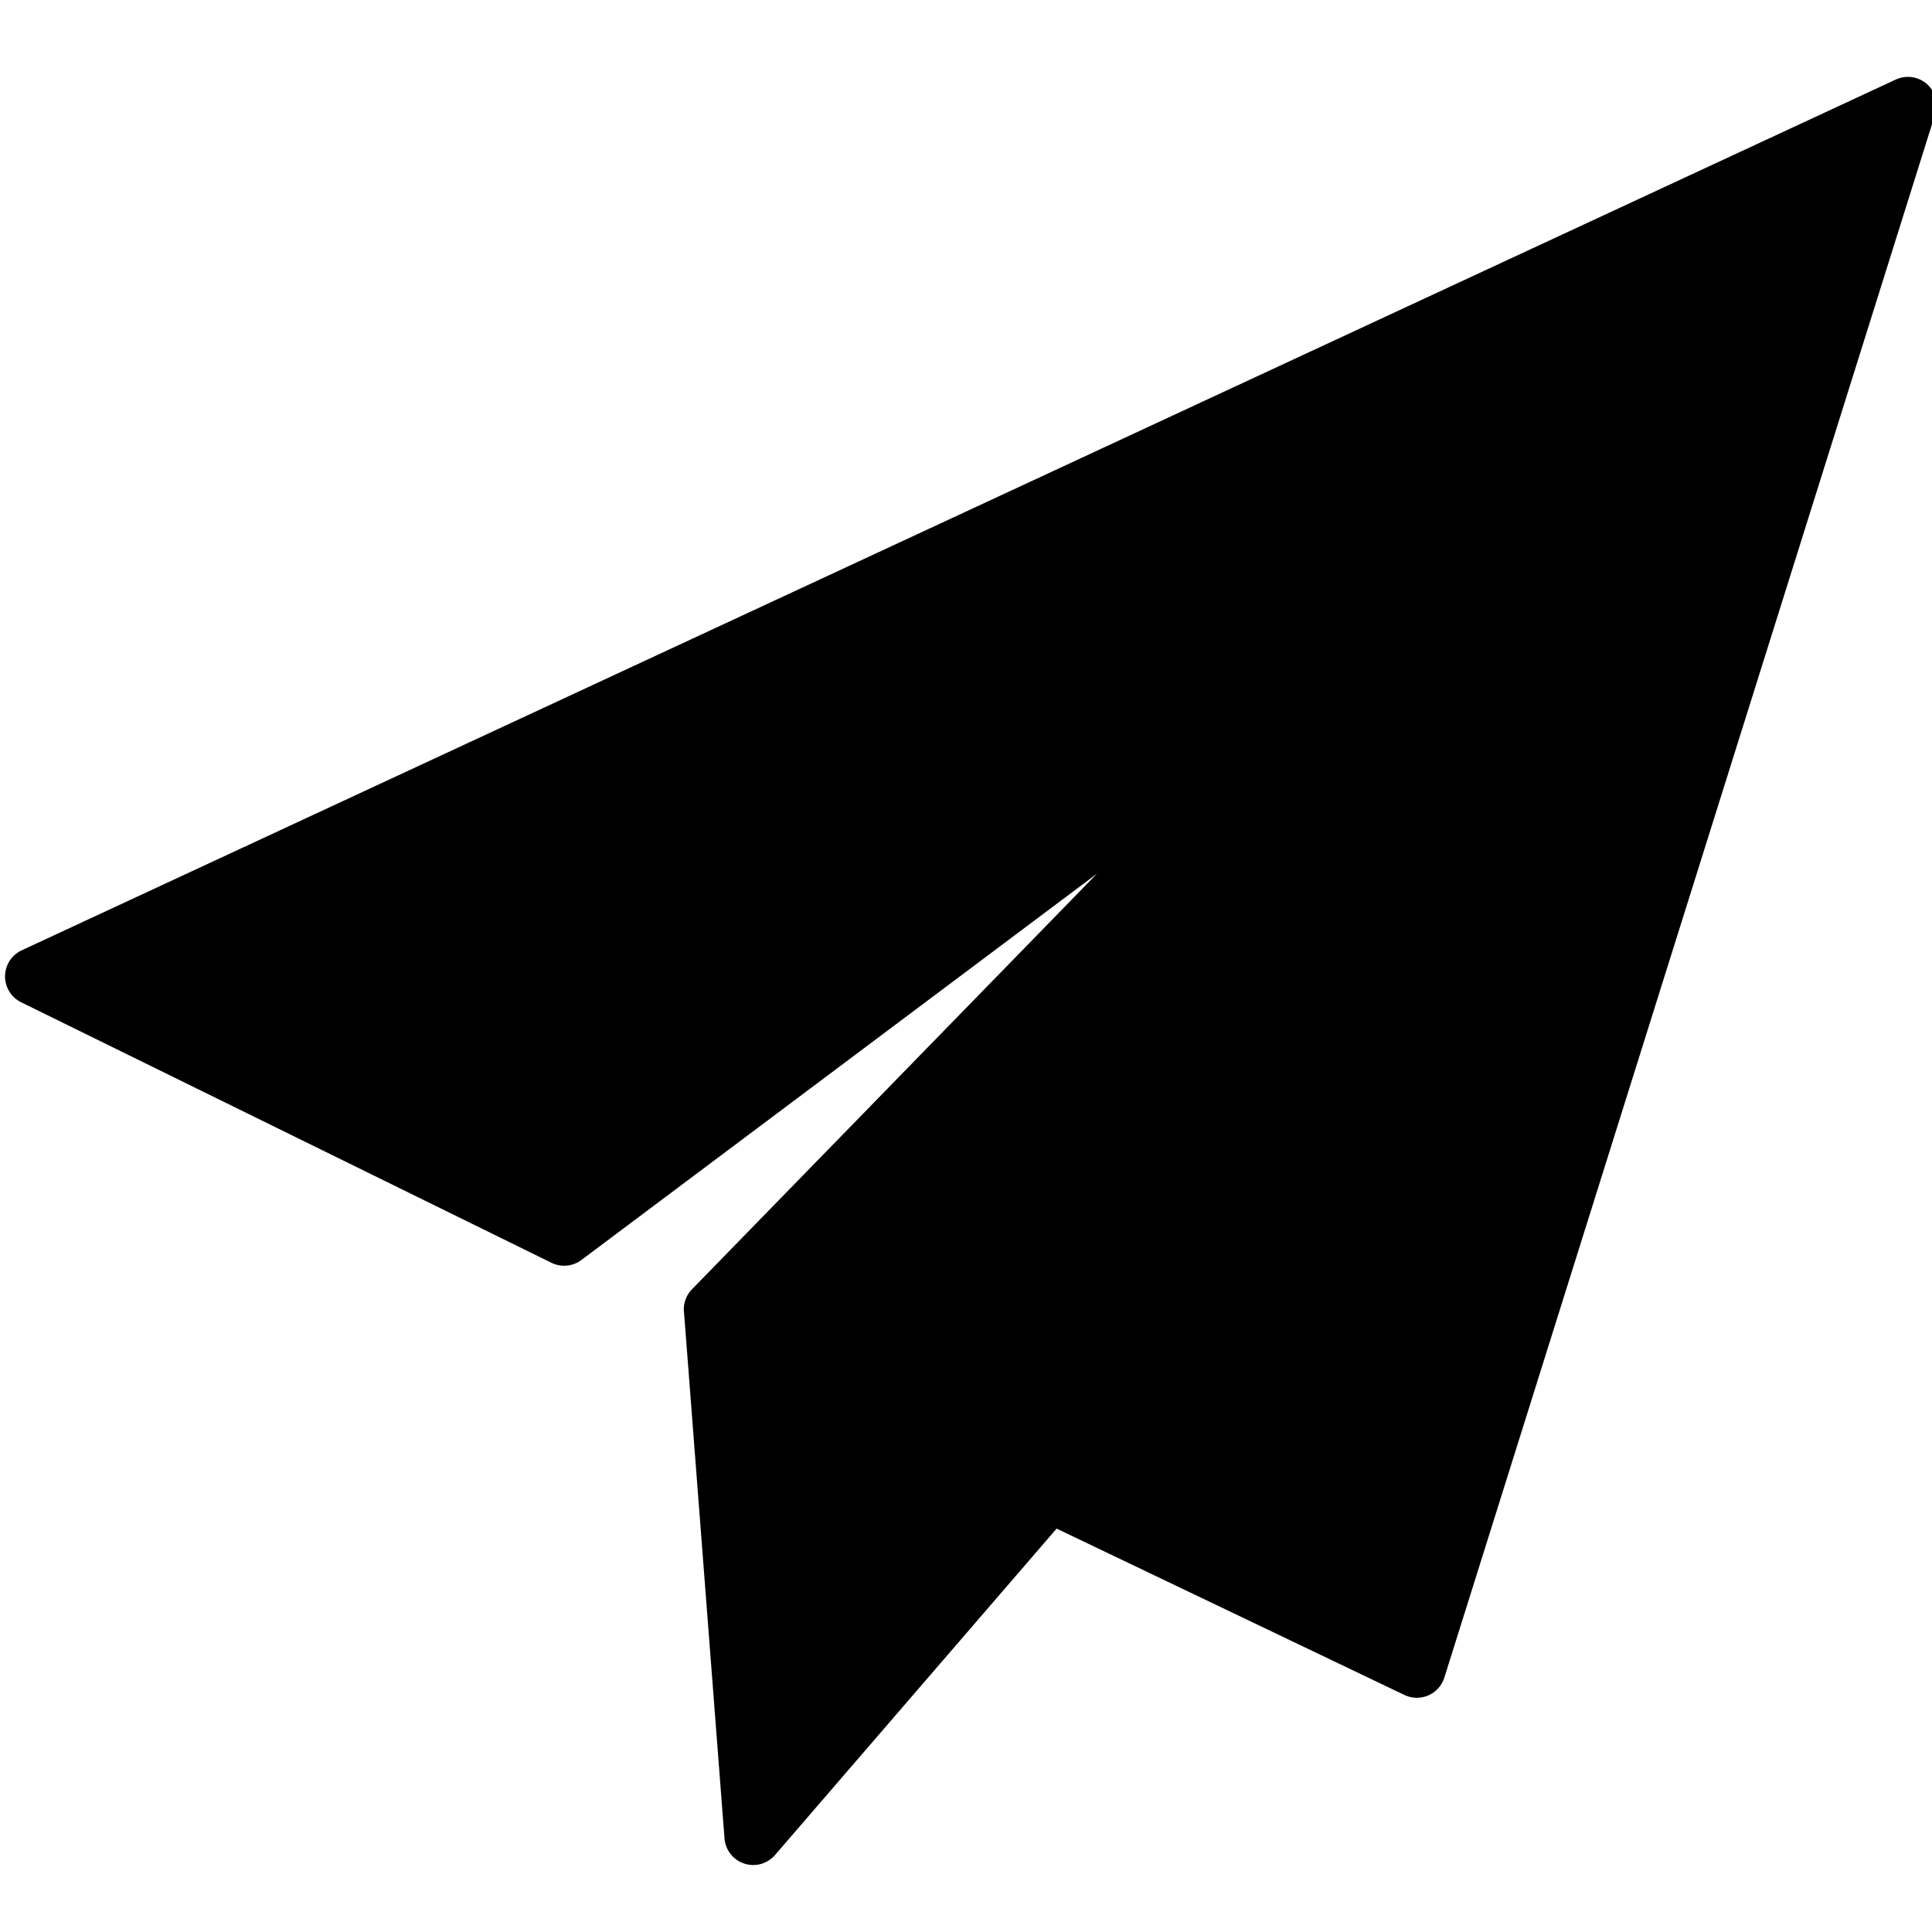
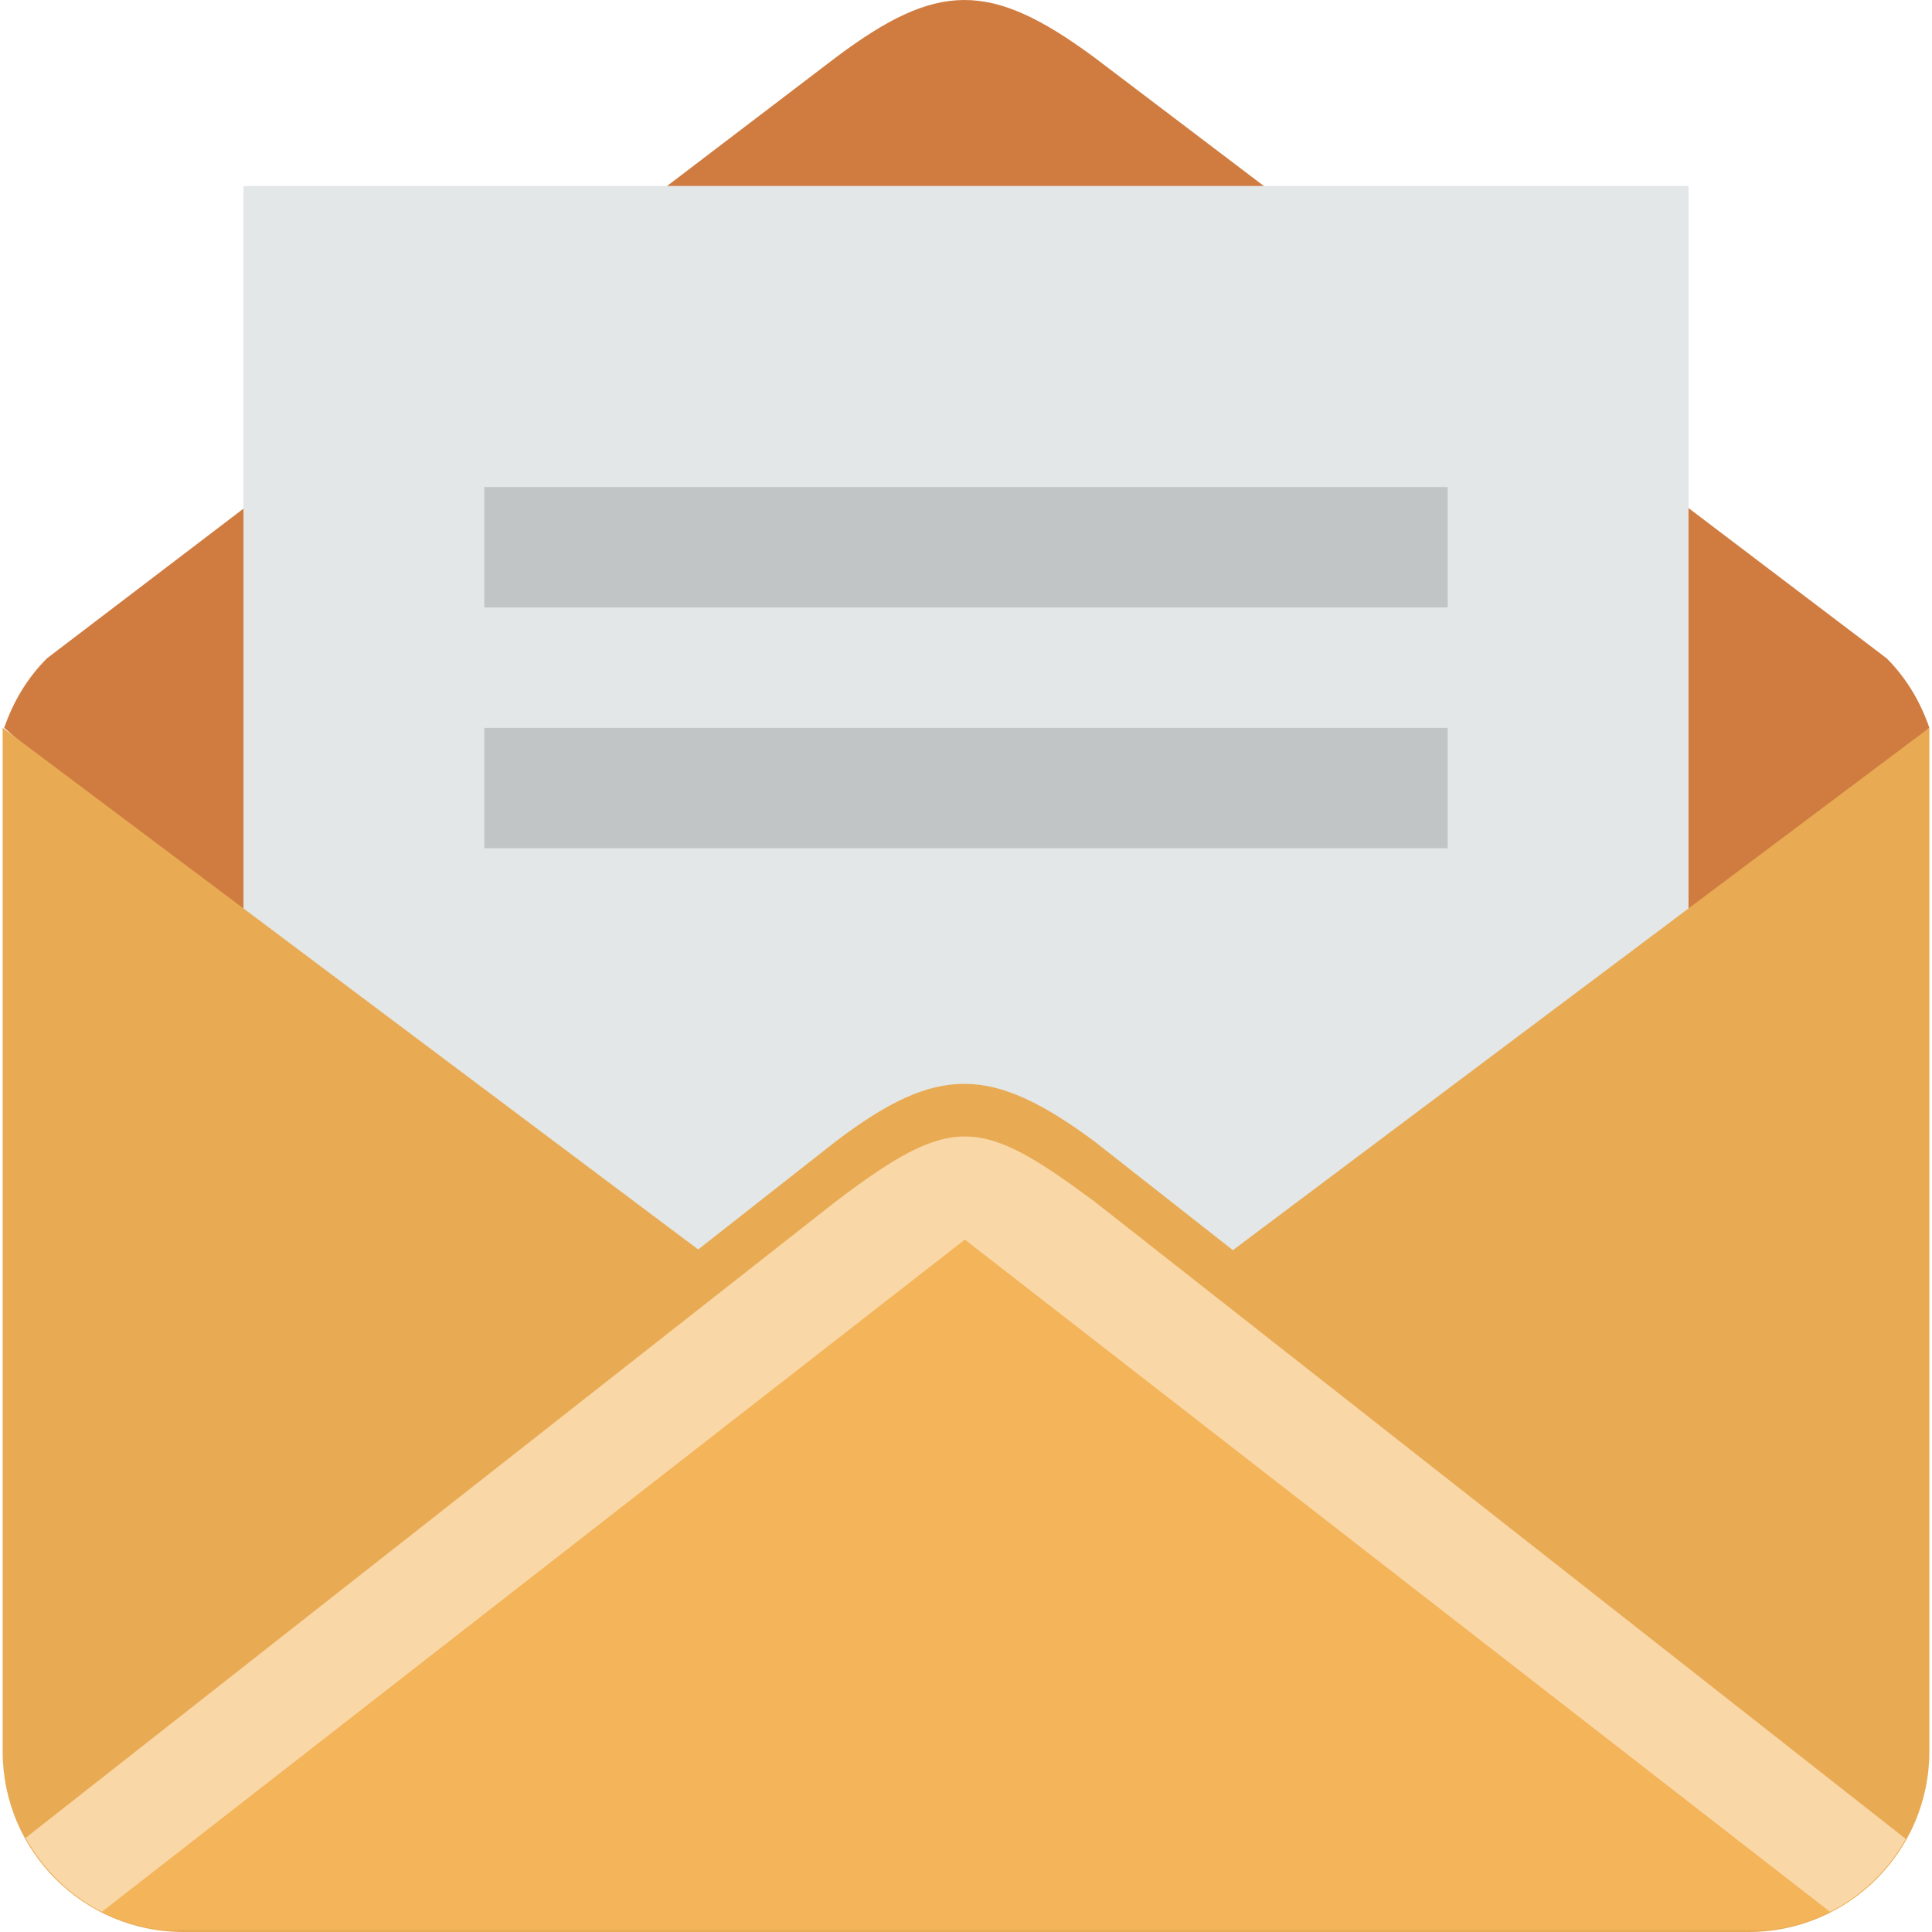
- <svg xmlns="http://www.w3.org/2000/svg" id="Layer_1" data-name="Layer 1" viewBox="0 0 100 100">
-   <path d="M99.74,4.35a1.5,1.5,0,0,0-1.62-.23l-97,45.07a1.49,1.49,0,0,0,0,2.7L28.54,65.36a1.49,1.49,0,0,0,1.55-.14l26.69-20-21,21.55A1.49,1.49,0,0,0,35.41,68L37.5,95.15a1.49,1.49,0,0,0,2.62.86L54.69,79.12l18,8.61a1.49,1.49,0,0,0,2.07-.9l25.4-80.91A1.49,1.49,0,0,0,99.74,4.35Z" />
+ <svg xmlns="http://www.w3.org/2000/svg" version="1.1" id="Layer_1" x="0px" y="0px" viewBox="0 0 310.115 310.115" style="enable-background:new 0 0 310.115 310.115;" xml:space="preserve">
+   <g>
+     <path style="fill:#D07C40;" d="M309.691,116.824c-1.401-4.069-3.605-7.906-6.852-11.153L175.595,9.17   c-16.594-12.226-25.051-12.226-41.364,0L7.537,105.671c-3.247,3.247-5.46,7.084-6.862,11.153l154.237,135.304   C154.913,252.129,309.691,116.824,309.691,116.824z" />
+     <path style="fill:#E4E7E7;" d="M39.082,29.852h231.95v193.282H39.082V29.852z" />
+     <path style="fill:#E8AB54;" d="M16.351,297.203l138.523-107.905l138.88,107.915c5.132-2.619,9.346-6.678,12.158-11.704   L175.595,183.152c-16.449-12.139-25.099-12.332-41.364,0L4.116,285.345C6.919,290.428,11.152,294.555,16.351,297.203z" />
+     <path style="fill:#C2C5C5;" d="M77.741,78.175v19.329h154.634V78.175H77.741z M77.741,136.152h154.634v-19.32H77.741V136.152z" />
+     <path style="fill:#E8AB54;" d="M155.058,232.799l154.634-115.975v164.298c0,16.014-12.98,28.994-28.994,28.994H29.418   c-16.014,0-28.994-12.98-28.994-28.994V116.824C0.424,116.824,155.058,232.799,155.058,232.799z" />
+     <path style="fill:#F4B459;" d="M283.79,309.796c6.263-0.667,11.926-3.286,16.343-7.306L154.874,189.288L9.953,302.49   c4.426,4.03,10.08,6.64,16.362,7.316L283.79,309.796z" />
+     <path style="fill:#F9D7A7;" d="M4.116,295.009c2.803,5.084,7.045,9.21,12.235,11.868l138.523-107.896l138.88,107.905   c5.132-2.619,9.346-6.678,12.158-11.704L175.595,192.798c-18.256-13.521-22.683-14.139-41.364,0   C134.23,192.798,4.116,295.009,4.116,295.009z" />
+   </g>
+   <g>
+ </g>
+   <g>
+ </g>
+   <g>
+ </g>
+   <g>
+ </g>
+   <g>
+ </g>
+   <g>
+ </g>
+   <g>
+ </g>
+   <g>
+ </g>
+   <g>
+ </g>
+   <g>
+ </g>
+   <g>
+ </g>
+   <g>
+ </g>
+   <g>
+ </g>
+   <g>
+ </g>
+   <g>
+ </g>
</svg>
